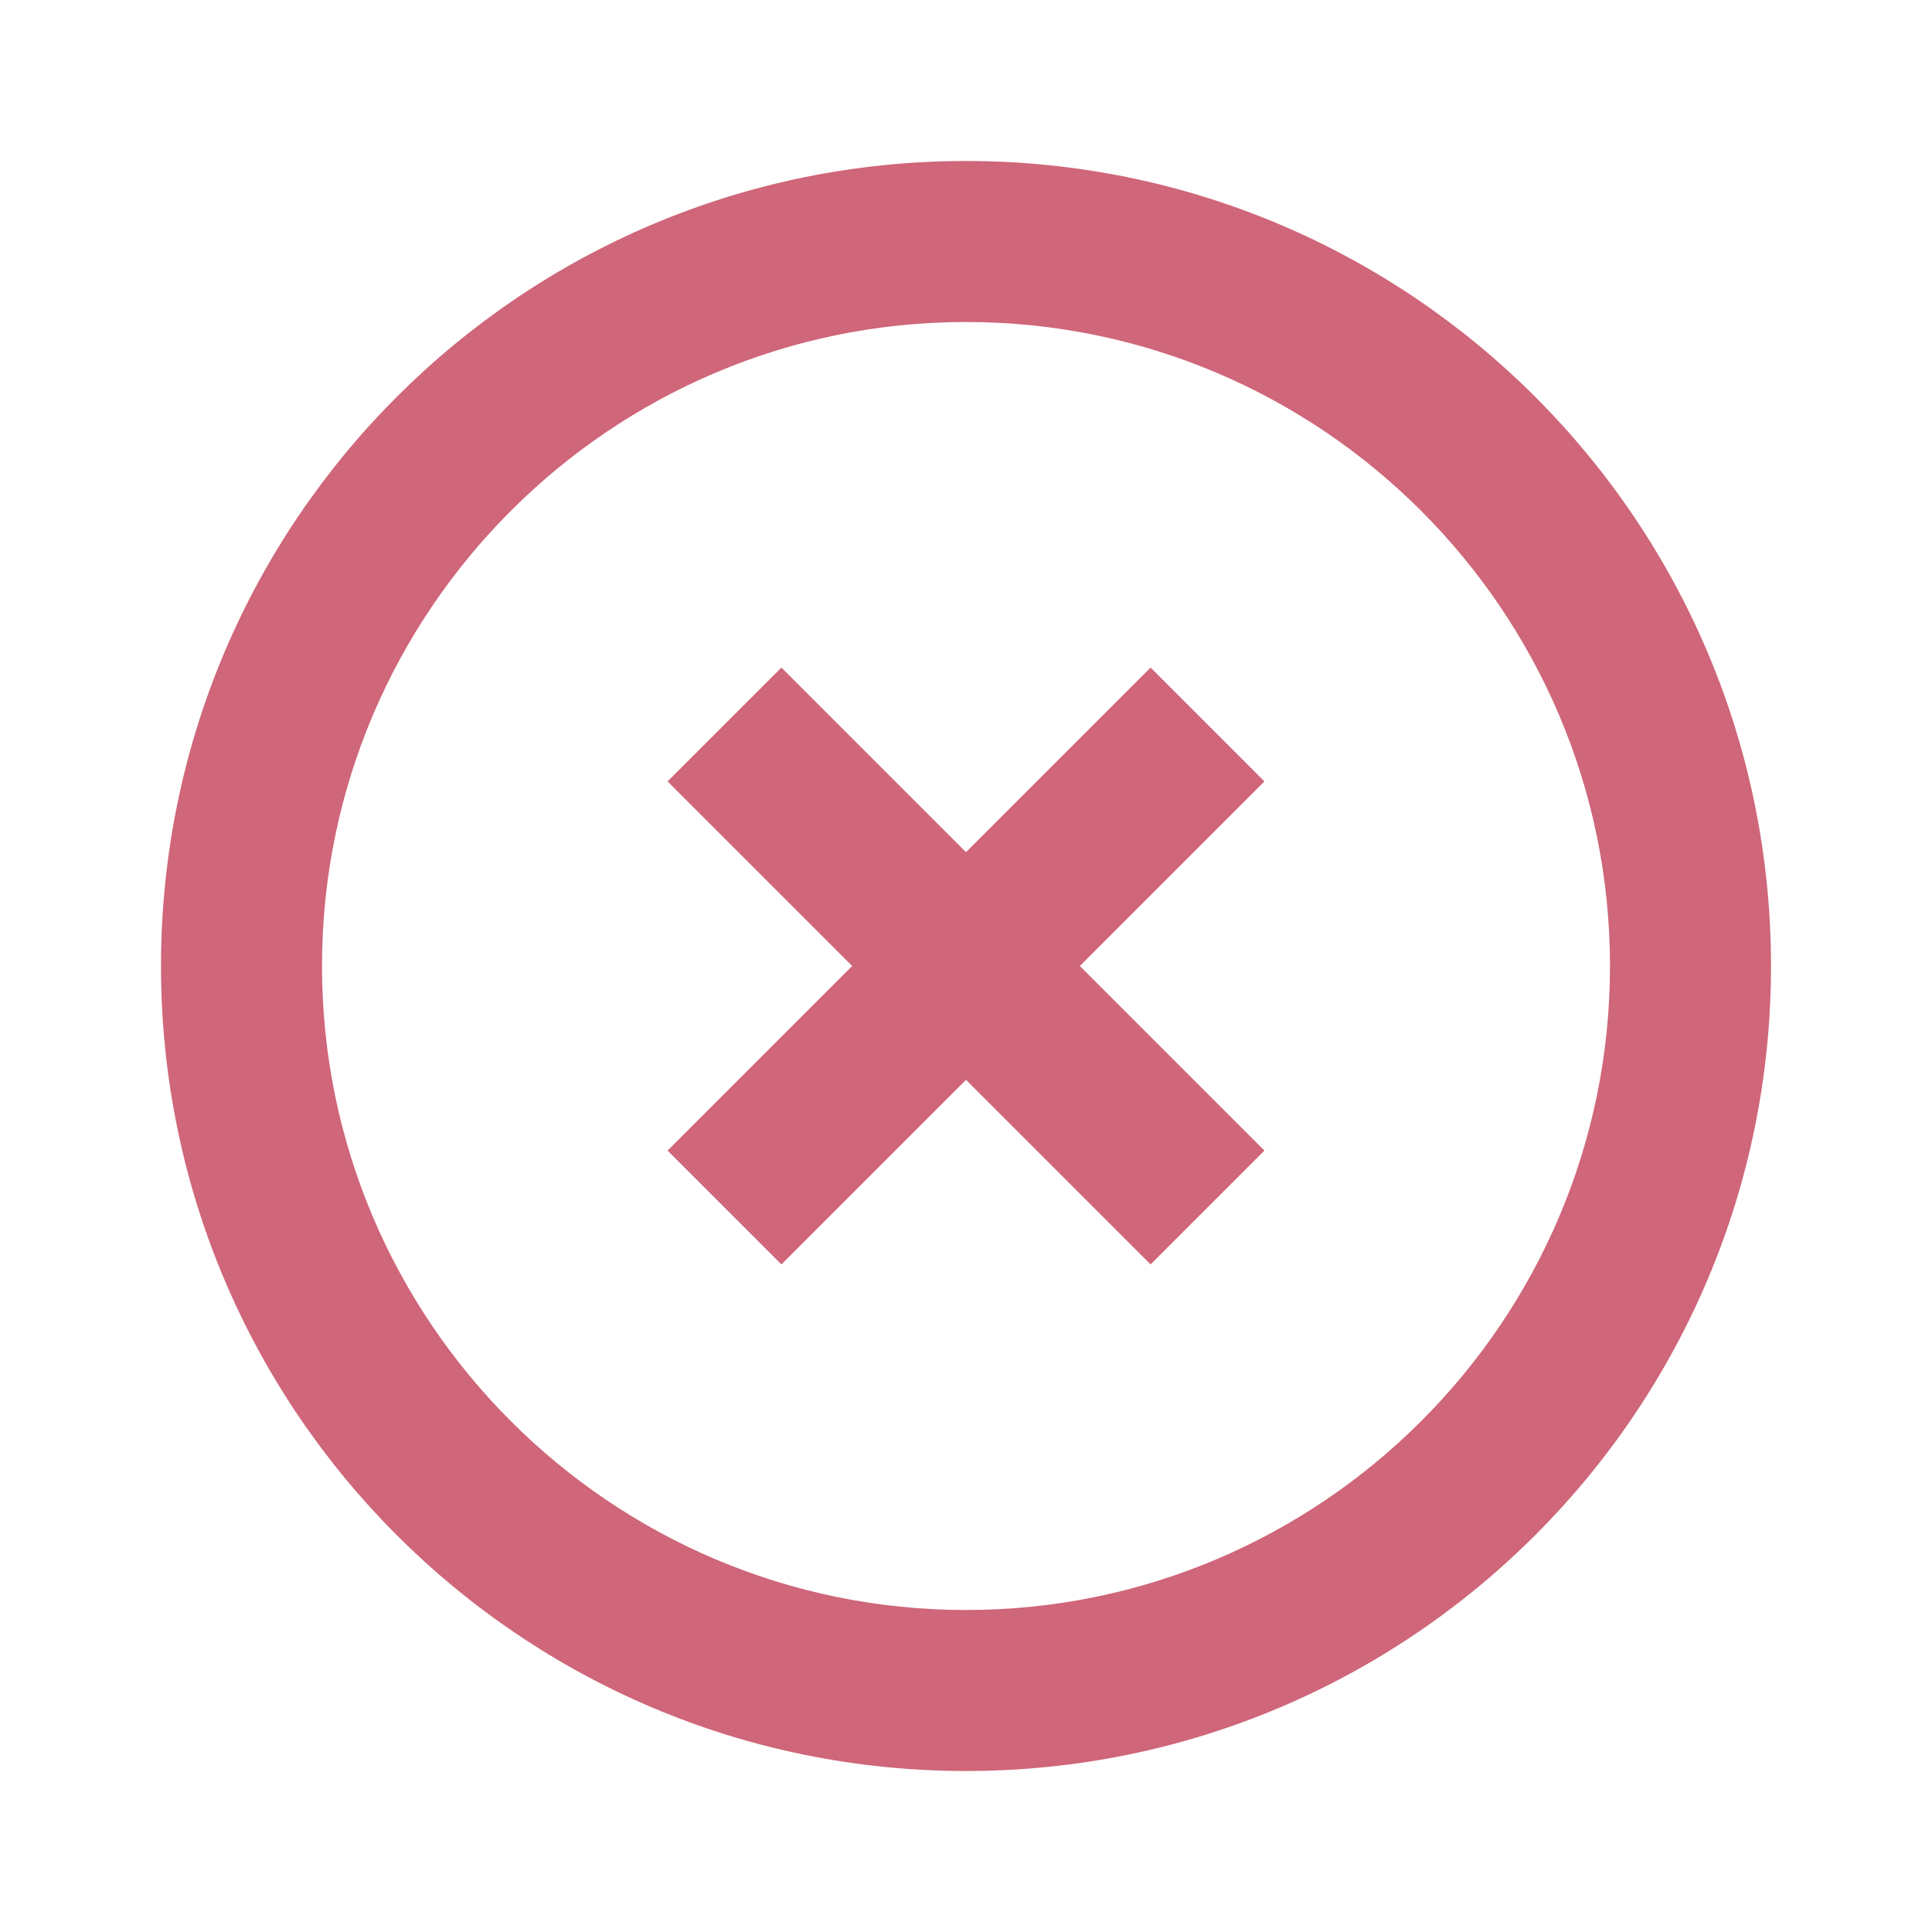
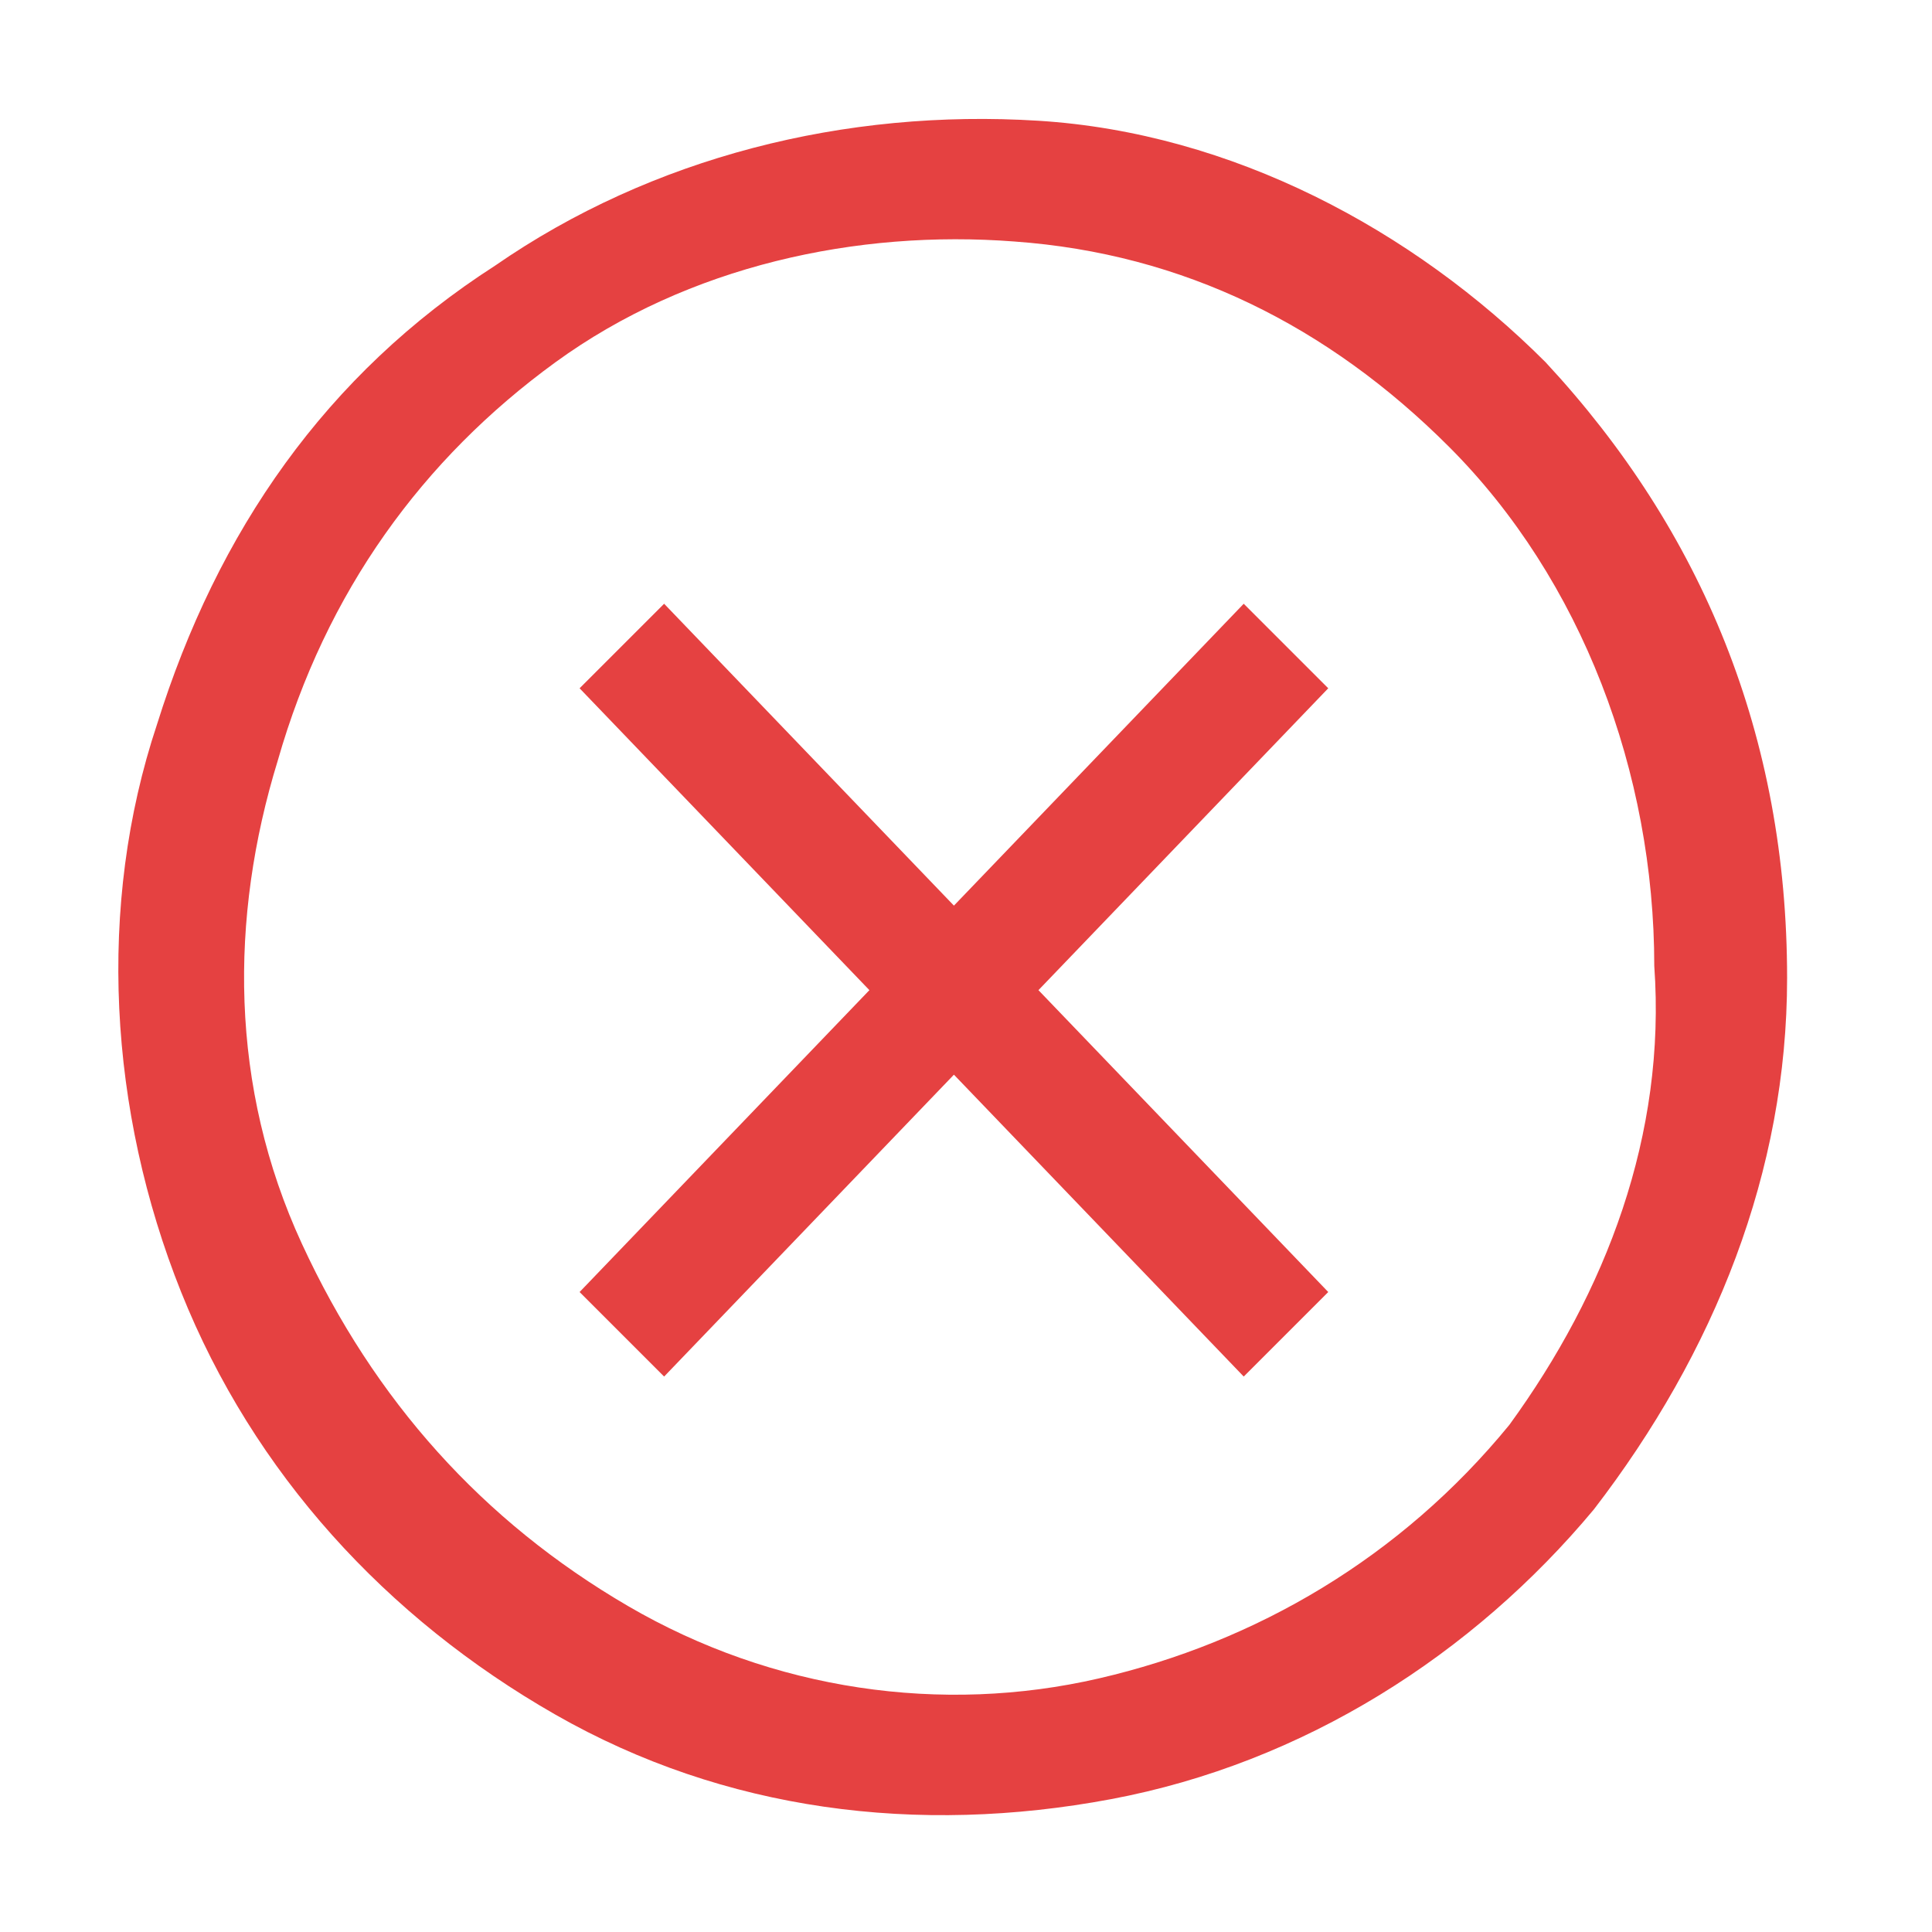
- <svg xmlns="http://www.w3.org/2000/svg" viewBox="0 0 512 512" version="1.1" fill="#CF6679" stroke="#CF6679">
+ <svg xmlns="http://www.w3.org/2000/svg" viewBox="0 0 16 16" fill="#e54141">
  <g id="SVGRepo_bgCarrier" stroke-width="0" />
  <g id="SVGRepo_tracerCarrier" stroke-linecap="round" stroke-linejoin="round" />
  <g id="SVGRepo_iconCarrier">
-     <g id="Page-1" stroke="none" stroke-width="1" fill="none" fill-rule="evenodd">
-       <g id="add" fill="#CF6679" transform="translate(42.66667, 42.66667)">
-         <path d="M213.333,3.55271368e-14 C331.136,3.55271368e-14 426.667,95.531 426.667,213.333 C426.667,331.136 331.136,426.667 213.333,426.667 C95.531,426.667 3.55271368e-14,331.136 3.55271368e-14,213.333 C3.55271368e-14,95.531 95.531,3.55271368e-14 213.333,3.55271368e-14 Z M213.333,42.667 C119.232,42.667 42.667,119.232 42.667,213.333 C42.667,307.435 119.232,384 213.333,384 C307.435,384 384,307.435 384,213.333 C384,119.232 307.435,42.667 213.333,42.667 Z M262.251,134.251 L292.416,164.416 L243.499,213.333 L292.416,262.251 L262.251,292.416 L213.333,243.499 L164.416,292.416 L134.251,262.251 L183.168,213.333 L134.251,164.416 L164.416,134.251 L213.333,183.168 L262.251,134.251 Z" id="error"> </path>
-       </g>
-     </g>
+     <path fill-rule="evenodd" clip-rule="evenodd" d="M8.6 1c1.6.1 3.1.9 4.2 2 1.3 1.4 2 3.1 2 5.1 0 1.6-.6 3.1-1.6 4.4-1 1.2-2.4 2.1-4 2.4-1.6.3-3.2.1-4.6-.7-1.4-.8-2.5-2-3.1-3.5C.9 9.2.8 7.5 1.3 6c.5-1.6 1.4-2.9 2.8-3.8C5.4 1.3 7 .9 8.6 1zm.5 12.9c1.3-.3 2.5-1 3.4-2.1.8-1.1 1.3-2.4 1.2-3.8 0-1.6-.6-3.2-1.7-4.3-1-1-2.2-1.6-3.6-1.7-1.3-.1-2.7.2-3.8 1-1.1.8-1.9 1.9-2.3 3.3-.4 1.3-.4 2.7.2 4 .6 1.3 1.5 2.3 2.7 3 1.2.7 2.6.9 3.9.6zM7.9 7.5L10.3 5l.7.7-2.4 2.5 2.4 2.5-.7.7-2.4-2.5-2.4 2.5-.7-.7 2.4-2.5-2.4-2.5.7-.7 2.4 2.5z" />
  </g>
</svg>
